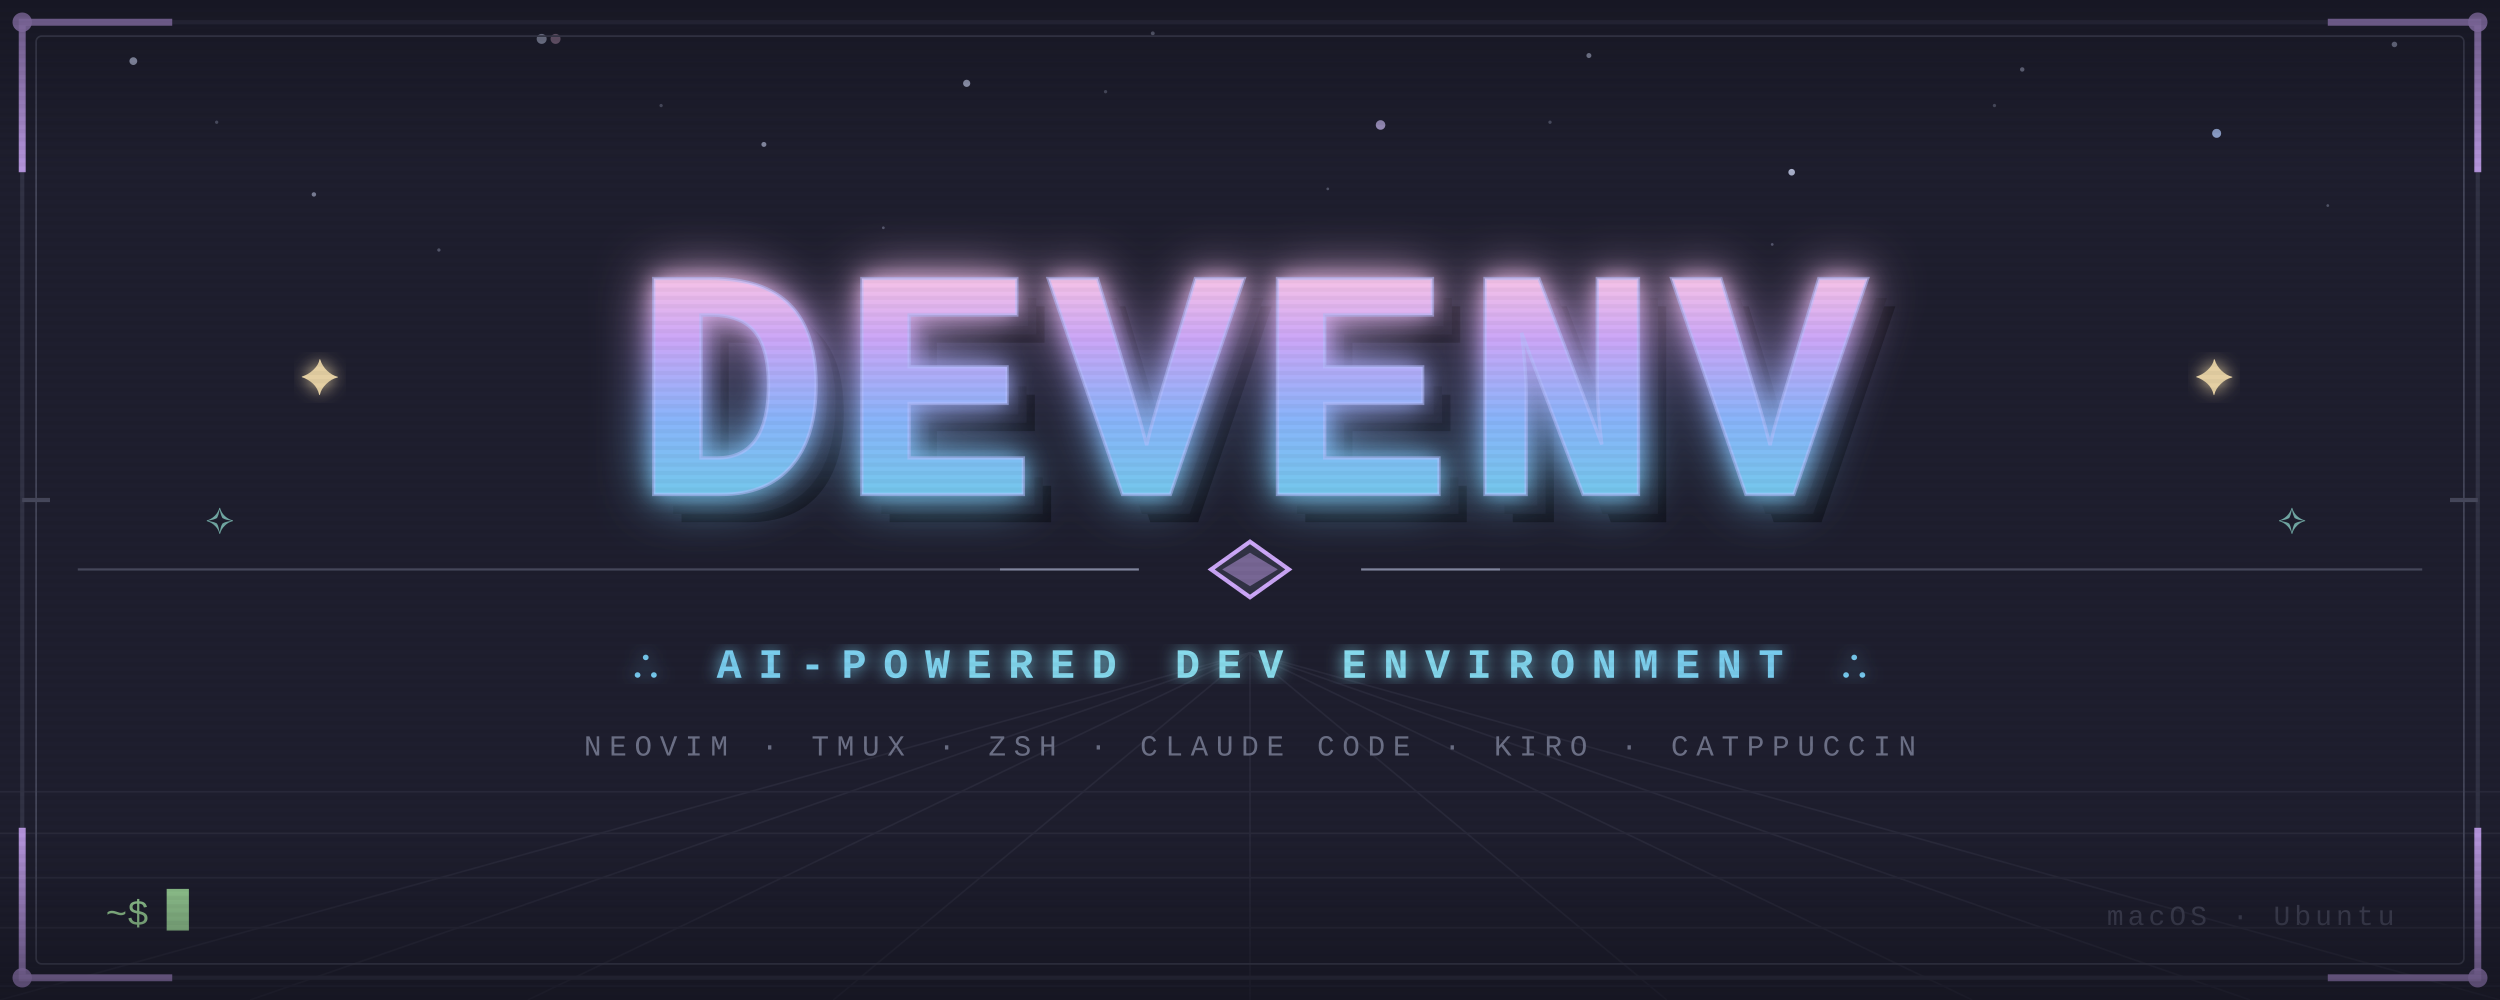
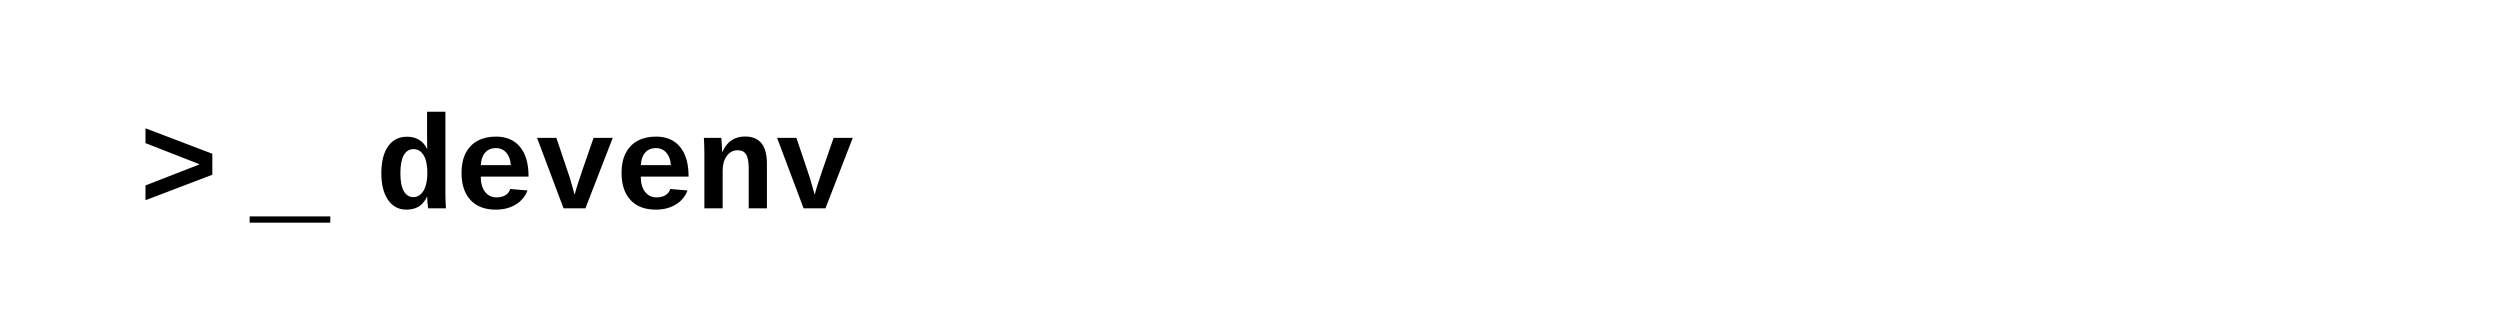
- <svg xmlns="http://www.w3.org/2000/svg" viewBox="0 0 900 360" width="900" height="360" role="img" aria-label="devenv logo">
-   <defs>
-     <linearGradient id="titleGrad" x1="0" y1="0" x2="0" y2="1">
-       <stop offset="0%" stop-color="#f5c2e7" />
-       <stop offset="28%" stop-color="#cba6f7" />
-       <stop offset="65%" stop-color="#89b4fa" />
-       <stop offset="100%" stop-color="#74c7ec" />
-     </linearGradient>
-     <linearGradient id="subGrad" x1="0" y1="0" x2="1" y2="0">
-       <stop offset="0%" stop-color="#74c7ec" />
-       <stop offset="50%" stop-color="#89dceb" />
-       <stop offset="100%" stop-color="#74c7ec" />
-     </linearGradient>
-     <filter id="neonGlow" x="-25%" y="-30%" width="150%" height="160%">
-       <feGaussianBlur in="SourceGraphic" stdDeviation="10" result="bigBlur" />
-       <feGaussianBlur in="SourceGraphic" stdDeviation="4" result="smallBlur" />
-       <feMerge>
-         <feMergeNode in="bigBlur" />
-         <feMergeNode in="smallBlur" />
-         <feMergeNode in="SourceGraphic" />
-       </feMerge>
-     </filter>
-     <filter id="softGlow" x="-20%" y="-20%" width="140%" height="140%">
-       <feGaussianBlur in="SourceGraphic" stdDeviation="3" result="blur" />
-       <feMerge>
-         <feMergeNode in="blur" />
-         <feMergeNode in="SourceGraphic" />
-       </feMerge>
-     </filter>
-     <pattern id="scanlines" width="900" height="3" patternUnits="userSpaceOnUse">
-       <rect width="900" height="1.5" y="1.5" fill="#000" opacity="0.1" />
-     </pattern>
-     <linearGradient id="topFade" x1="0" y1="0" x2="0" y2="1">
-       <stop offset="0%" stop-color="#11111b" stop-opacity="0.5" />
-       <stop offset="100%" stop-color="#11111b" stop-opacity="0" />
-     </linearGradient>
-     <linearGradient id="bottomFade" x1="0" y1="0" x2="0" y2="1">
-       <stop offset="0%" stop-color="#11111b" stop-opacity="0" />
-       <stop offset="100%" stop-color="#11111b" stop-opacity="0.6" />
-     </linearGradient>
-   </defs>
-   <rect width="900" height="360" fill="#1e1e2e" />
-   <g fill="#cdd6f4">
-     <circle cx="48" cy="22" r="1.4" opacity="0.8" />
-     <circle cx="113" cy="70" r="0.8" opacity="0.5" />
-     <circle cx="195" cy="14" r="1.8" opacity="0.7" />
-     <circle cx="275" cy="52" r="0.9" opacity="0.6" />
-     <circle cx="348" cy="30" r="1.3" opacity="0.8" />
-     <circle cx="415" cy="12" r="0.7" opacity="0.5" />
-     <circle cx="497" cy="45" r="1.7" opacity="0.6" />
-     <circle cx="572" cy="20" r="0.9" opacity="0.7" />
-     <circle cx="645" cy="62" r="1.2" opacity="0.8" />
-     <circle cx="728" cy="25" r="0.8" opacity="0.5" />
-     <circle cx="798" cy="48" r="1.6" opacity="0.7" />
-     <circle cx="862" cy="16" r="1.0" opacity="0.6" />
-     <circle cx="78" cy="44" r="0.6" opacity="0.3" />
-     <circle cx="158" cy="90" r="0.6" opacity="0.3" />
-     <circle cx="238" cy="38" r="0.6" opacity="0.3" />
-     <circle cx="318" cy="82" r="0.5" opacity="0.3" />
-     <circle cx="398" cy="33" r="0.6" opacity="0.3" />
-     <circle cx="478" cy="68" r="0.5" opacity="0.3" />
-     <circle cx="558" cy="44" r="0.6" opacity="0.3" />
-     <circle cx="638" cy="88" r="0.5" opacity="0.3" />
-     <circle cx="718" cy="38" r="0.6" opacity="0.3" />
-     <circle cx="838" cy="74" r="0.5" opacity="0.3" />
-   </g>
-   <circle cx="200" cy="14" r="1.8" fill="#f5c2e7" opacity="0.5" />
-   <circle cx="497" cy="45" r="1.7" fill="#cba6f7" opacity="0.4" />
-   <circle cx="798" cy="48" r="1.6" fill="#89b4fa" opacity="0.4" />
-   <g stroke="#313244" stroke-width="0.6" opacity="0.55">
-     <line x1="0" y1="285" x2="900" y2="285" />
-     <line x1="0" y1="300" x2="900" y2="300" />
-     <line x1="0" y1="316" x2="900" y2="316" />
-     <line x1="0" y1="334" x2="900" y2="334" />
-     <line x1="0" y1="355" x2="900" y2="355" />
-     <line x1="450" y1="235" x2="0" y2="360" />
-     <line x1="450" y1="235" x2="90" y2="360" />
-     <line x1="450" y1="235" x2="190" y2="360" />
-     <line x1="450" y1="235" x2="300" y2="360" />
-     <line x1="450" y1="235" x2="450" y2="360" />
-     <line x1="450" y1="235" x2="600" y2="360" />
-     <line x1="450" y1="235" x2="710" y2="360" />
-     <line x1="450" y1="235" x2="810" y2="360" />
-     <line x1="450" y1="235" x2="900" y2="360" />
-   </g>
-   <rect x="8" y="8" width="884" height="344" fill="none" stroke="#313244" stroke-width="1.5" rx="3" />
-   <rect x="13" y="13" width="874" height="334" fill="none" stroke="#45475a" stroke-width="0.6" rx="2" />
-   <polyline points="8,62 8,8 62,8" fill="none" stroke="#cba6f7" stroke-width="2.5" opacity="0.85" />
-   <circle cx="8" cy="8" r="3.5" fill="#cba6f7" opacity="0.85" />
-   <polyline points="838,8 892,8 892,62" fill="none" stroke="#cba6f7" stroke-width="2.5" opacity="0.85" />
-   <circle cx="892" cy="8" r="3.5" fill="#cba6f7" opacity="0.85" />
-   <polyline points="8,298 8,352 62,352" fill="none" stroke="#cba6f7" stroke-width="2.5" opacity="0.85" />
-   <circle cx="8" cy="352" r="3.5" fill="#cba6f7" opacity="0.85" />
-   <polyline points="838,352 892,352 892,298" fill="none" stroke="#cba6f7" stroke-width="2.5" opacity="0.85" />
-   <circle cx="892" cy="352" r="3.5" fill="#cba6f7" opacity="0.85" />
-   <line x1="8" y1="180" x2="18" y2="180" stroke="#45475a" stroke-width="1.5" />
-   <line x1="882" y1="180" x2="892" y2="180" stroke="#45475a" stroke-width="1.5" />
-   <text x="460" y="188" text-anchor="middle" font-family="'Courier New',Courier,monospace" font-size="118" font-weight="900" letter-spacing="4" fill="#11111b">DEVENV</text>
-   <text x="457" y="185" text-anchor="middle" font-family="'Courier New',Courier,monospace" font-size="118" font-weight="900" letter-spacing="4" fill="#181825">DEVENV</text>
-   <text x="454" y="182" text-anchor="middle" font-family="'Courier New',Courier,monospace" font-size="118" font-weight="900" letter-spacing="4" fill="#1e1e2e" opacity="0.8">DEVENV</text>
-   <text x="450" y="178" text-anchor="middle" font-family="'Courier New',Courier,monospace" font-size="118" font-weight="900" letter-spacing="4" fill="url(#titleGrad)" filter="url(#neonGlow)">DEVENV</text>
-   <text x="450" y="178" text-anchor="middle" font-family="'Courier New',Courier,monospace" font-size="118" font-weight="900" letter-spacing="4" fill="none" stroke="#b4befe" stroke-width="1.2" opacity="0.55">DEVENV</text>
-   <line x1="28" y1="205" x2="360" y2="205" stroke="#45475a" stroke-width="0.8" />
-   <line x1="360" y1="205" x2="410" y2="205" stroke="#7f849c" stroke-width="0.8" />
-   <polygon points="450,195 464,205 450,215 436,205" fill="#313244" stroke="#cba6f7" stroke-width="1.5" />
-   <polygon points="450,199 460,205 450,211 440,205" fill="#cba6f7" opacity="0.45" />
-   <line x1="490" y1="205" x2="540" y2="205" stroke="#7f849c" stroke-width="0.8" />
-   <line x1="540" y1="205" x2="872" y2="205" stroke="#45475a" stroke-width="0.8" />
-   <text x="108" y="142" font-size="18" fill="#f9e2af" opacity="0.9" filter="url(#softGlow)">✦</text>
-   <text x="790" y="142" font-size="18" fill="#f9e2af" opacity="0.9" filter="url(#softGlow)">✦</text>
-   <text x="74" y="192" font-size="13" fill="#94e2d5" opacity="0.7">✧</text>
-   <text x="820" y="192" font-size="13" fill="#94e2d5" opacity="0.7">✧</text>
-   <text x="450" y="244" text-anchor="middle" font-family="'Courier New',Courier,monospace" font-size="15" font-weight="bold" letter-spacing="6" fill="url(#subGrad)" filter="url(#softGlow)">∴ AI-POWERED DEV ENVIRONMENT ∴</text>
-   <text x="450" y="272" text-anchor="middle" font-family="'Courier New',Courier,monospace" font-size="10.5" letter-spacing="2.8" fill="#6c7086">NEOVIM · TMUX · ZSH · CLAUDE CODE · KIRO · CATPPUCCIN</text>
-   <text x="38" y="333" font-family="'Courier New',Courier,monospace" font-size="13" fill="#a6e3a1">~$</text>
-   <rect x="60" y="320" width="8" height="15" fill="#a6e3a1">
-     <animate attributeName="opacity" values="1;0;1" dur="1.1s" repeatCount="indefinite" />
-   </rect>
-   <text x="862" y="333" text-anchor="end" font-family="'Courier New',Courier,monospace" font-size="10" letter-spacing="1.5" fill="#45475a">macOS · Ubuntu</text>
-   <rect width="900" height="360" fill="url(#scanlines)" opacity="0.35" />
-   <rect width="900" height="60" fill="url(#topFade)" />
-   <rect y="300" width="900" height="60" fill="url(#bottomFade)" />
+ <svg xmlns="http://www.w3.org/2000/svg" viewBox="0 0 900 120" width="900" height="120" role="img" aria-label="devenv logo">
+   <style>
+     @media (prefers-color-scheme: dark) {
+       .prompt { fill: #a6e3a1; }
+       .text { fill: #cdd6f4; }
+     }
+     @media (prefers-color-scheme: light) {
+       .prompt { fill: #40a02b; }
+       .text { fill: #4c4f69; }
+     }
+   </style>
+   <text x="50" y="75" class="prompt" font-family="'Courier New',Courier,monospace" font-size="48" font-weight="700">&gt;</text>
+   <text x="90" y="75" class="prompt" font-family="'Courier New',Courier,monospace" font-size="48" font-weight="700">
+     _
+     <animate attributeName="opacity" values="1;0;1" dur="1s" repeatCount="indefinite" />
+   </text>
+   <text x="135" y="75" class="text" font-family="'Courier New',Courier,monospace" font-size="48" font-weight="700">devenv</text>
</svg>
